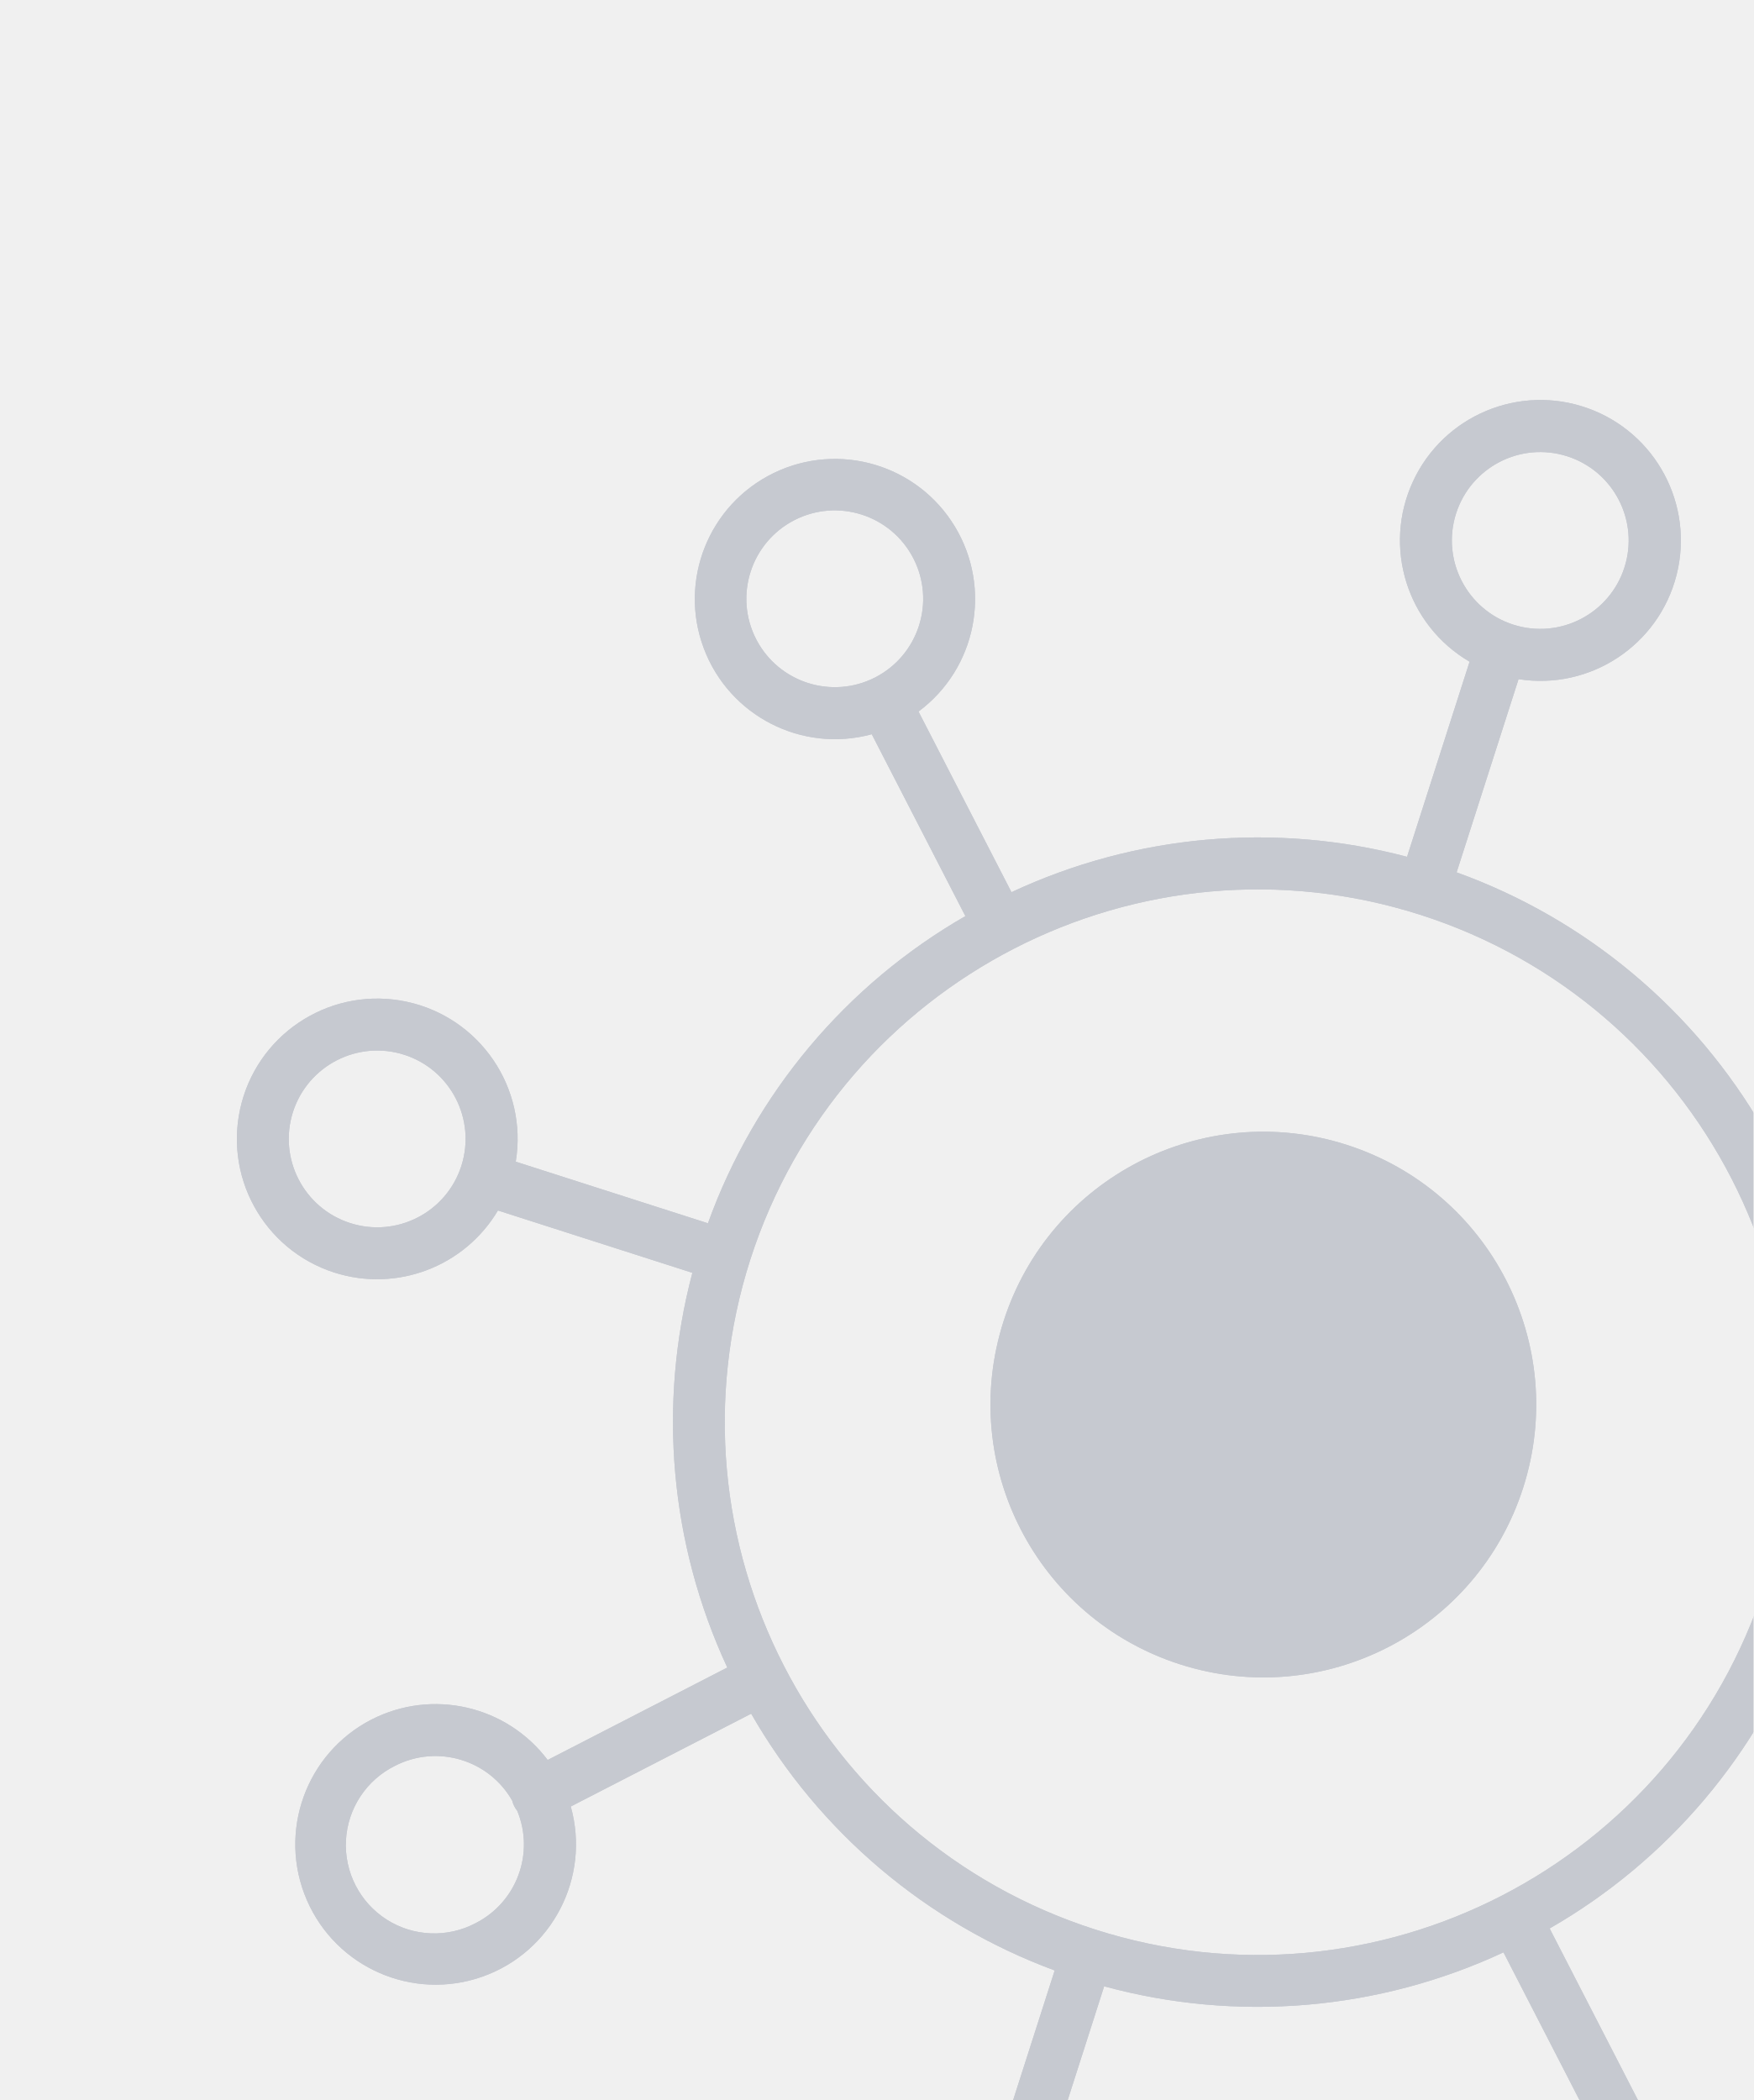
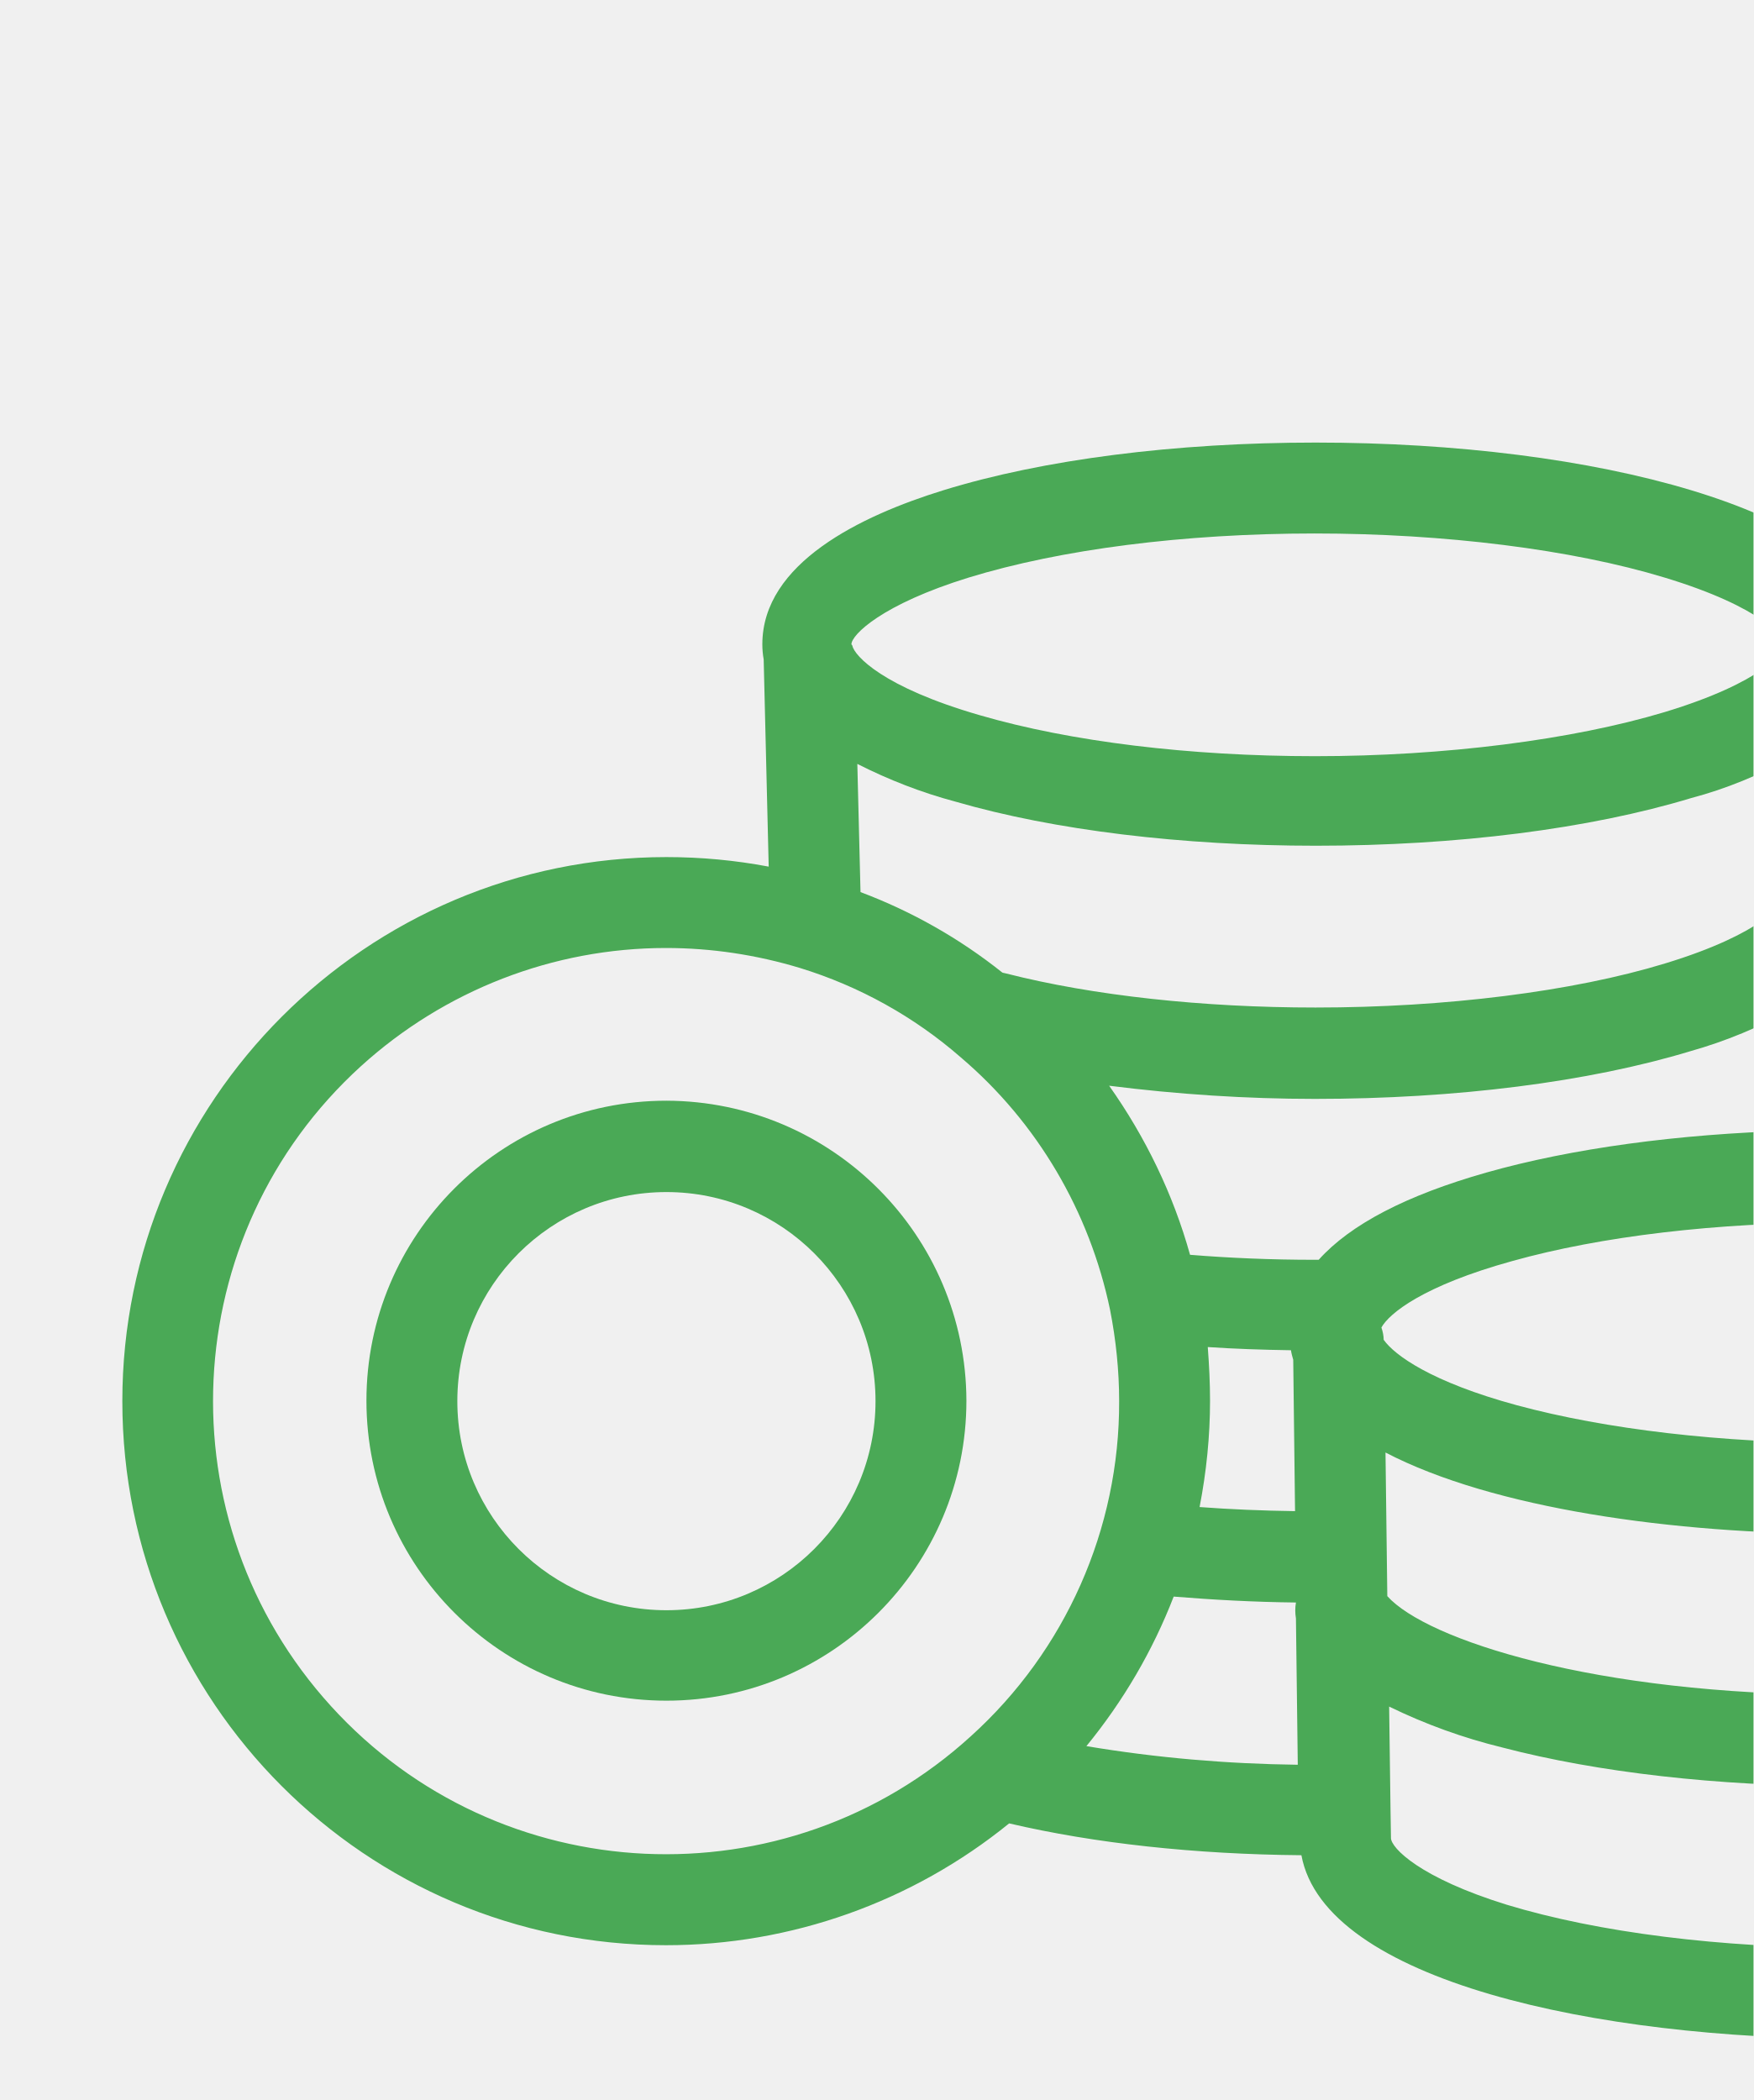
<svg xmlns="http://www.w3.org/2000/svg" width="86" height="103" viewBox="0 0 86 103" fill="none">
  <mask id="mask0" mask-type="alpha" maskUnits="userSpaceOnUse" x="0" y="0" width="86" height="103">
    <rect width="86" height="103" fill="white" />
  </mask>
  <g mask="url(#mask0)">
-     <path fill-rule="evenodd" clip-rule="evenodd" d="M16.401 62.417C19.457 63.393 22.782 62.13 24.422 59.372L33.957 62.429C32.249 68.885 32.855 75.734 35.671 81.789L26.861 86.322C24.843 83.649 21.195 82.814 18.215 84.342C14.996 86 13.612 89.869 15.049 93.192C16.486 96.515 20.252 98.157 23.665 96.949C27.077 95.739 28.97 92.092 27.994 88.605L36.842 84.053C40.174 89.866 45.443 94.324 51.727 96.646L48.705 106.076C45.179 105.636 41.897 107.954 41.132 111.425C40.366 114.895 42.369 118.378 45.752 119.462C49.137 120.547 52.791 118.877 54.185 115.609C55.58 112.34 54.257 108.546 51.132 106.854L54.154 97.424C60.674 99.202 67.613 98.613 73.739 95.759L78.275 104.575C75.451 106.732 74.734 110.685 76.62 113.698C78.505 116.711 82.374 117.793 85.55 116.195C88.725 114.598 90.162 110.846 88.866 107.536C87.57 104.226 83.968 102.447 80.552 103.429L76.003 94.587C81.808 91.255 86.259 85.99 88.579 79.711L98.061 82.751C97.645 86.282 99.985 89.549 103.462 90.292C106.938 91.035 110.409 89.009 111.473 85.616C112.535 82.224 110.841 78.579 107.561 77.206C104.282 75.832 100.496 77.181 98.824 80.319L89.357 77.284C91.139 70.749 90.543 63.792 87.672 57.656L96.539 53.094C98.556 55.768 102.206 56.603 105.186 55.075C108.405 53.416 109.788 49.548 108.352 46.224C106.915 42.901 103.149 41.259 99.735 42.468C96.323 43.677 94.43 47.323 95.406 50.811L86.497 55.395C83.126 49.545 77.792 45.078 71.441 42.786L74.478 33.311C77.991 33.864 81.348 31.653 82.226 28.207C83.103 24.762 81.213 21.214 77.864 20.019C74.514 18.825 70.807 20.377 69.306 23.601C67.806 26.825 69.006 30.661 72.076 32.455L69.009 42.024C62.539 40.312 55.672 40.926 49.608 43.759L45.049 34.899C47.897 32.784 48.667 28.849 46.826 25.816C44.985 22.783 41.138 21.65 37.948 23.201C34.757 24.751 33.27 28.476 34.517 31.797C35.764 35.118 39.333 36.945 42.756 36.013L47.347 44.933C41.489 48.304 37.014 53.642 34.721 59.998L25.296 56.977C25.89 53.355 23.538 49.905 19.95 49.133C16.361 48.362 12.799 50.541 11.852 54.087C10.905 57.633 12.906 61.298 16.402 62.418L16.401 62.417ZM23.344 94.317C21.963 95.055 20.291 94.993 18.97 94.153C17.649 93.313 16.883 91.825 16.968 90.261C17.052 88.698 17.973 87.301 19.377 86.608C21.442 85.549 23.975 86.304 25.123 88.321C25.166 88.503 25.25 88.672 25.369 88.817C26.226 90.897 25.346 93.288 23.344 94.317L23.344 94.317ZM46.617 117.066C48.88 117.736 51.261 116.475 51.979 114.228L51.98 114.228C52.673 112.052 51.561 109.711 49.435 108.875C49.247 108.859 49.066 108.801 48.904 108.704C46.616 108.131 44.289 109.491 43.667 111.766C43.045 114.042 44.356 116.396 46.617 117.066ZM86.307 108.061C87.257 109.901 86.774 112.156 85.153 113.446C83.533 114.736 81.228 114.702 79.647 113.364C78.066 112.026 77.651 109.758 78.655 107.946C79.659 106.135 81.802 105.286 83.775 105.918C84.869 106.269 85.78 107.039 86.307 108.061ZM109.023 84.877C109.755 82.598 108.499 80.156 106.219 79.426L106.219 79.425C103.939 78.697 101.501 79.952 100.767 82.229C100.036 84.51 101.292 86.951 103.572 87.682C105.852 88.413 108.293 87.157 109.023 84.877ZM100.05 45.097C101.889 44.151 104.14 44.635 105.427 46.255C106.714 47.873 106.677 50.177 105.341 51.755C104.004 53.332 101.739 53.746 99.93 52.743C98.122 51.739 97.273 49.598 97.905 47.629C98.255 46.533 99.026 45.622 100.05 45.097ZM76.865 22.38C74.585 21.649 72.145 22.906 71.414 25.186C70.686 27.466 71.941 29.904 74.219 30.637C76.499 31.368 78.94 30.112 79.671 27.832C80.402 25.552 79.145 23.111 76.865 22.38ZM37.087 31.353C35.991 29.224 36.829 26.61 38.958 25.514C41.087 24.419 43.701 25.257 44.797 27.386C45.892 29.515 45.054 32.129 42.925 33.225C40.796 34.317 38.184 33.48 37.087 31.353ZM86.567 77.727C90.972 63.985 83.401 49.273 69.659 44.869C55.918 40.482 41.219 48.045 36.8 61.776C32.395 75.519 39.965 90.231 53.707 94.635C67.45 99.04 82.162 91.47 86.567 77.727ZM19.822 51.733C22.102 52.463 23.358 54.904 22.627 57.184C21.896 59.464 19.456 60.72 17.176 59.989C14.896 59.258 13.64 56.817 14.37 54.537C15.104 52.26 17.542 51.005 19.822 51.733ZM74.703 72.975C72.447 80.012 64.914 83.888 57.877 81.632C50.84 79.377 46.964 71.844 49.219 64.807C51.475 57.77 59.008 53.893 66.045 56.149C73.082 58.404 76.958 65.938 74.703 72.975Z" fill="#C6C9D0" />
-     <path fill-rule="evenodd" clip-rule="evenodd" d="M16.401 62.417C19.457 63.393 22.782 62.13 24.422 59.372L33.957 62.429C32.249 68.885 32.855 75.734 35.671 81.789L26.861 86.322C24.843 83.649 21.195 82.814 18.215 84.342C14.996 86 13.612 89.869 15.049 93.192C16.486 96.515 20.252 98.157 23.665 96.949C27.077 95.739 28.97 92.092 27.994 88.605L36.842 84.053C40.174 89.866 45.443 94.324 51.727 96.646L48.705 106.076C45.179 105.636 41.897 107.954 41.132 111.425C40.366 114.895 42.369 118.378 45.752 119.462C49.137 120.547 52.791 118.877 54.185 115.609C55.58 112.34 54.257 108.546 51.132 106.854L54.154 97.424C60.674 99.202 67.613 98.613 73.739 95.759L78.275 104.575C75.451 106.732 74.734 110.685 76.62 113.698C78.505 116.711 82.374 117.793 85.55 116.195C88.725 114.598 90.162 110.846 88.866 107.536C87.57 104.226 83.968 102.447 80.552 103.429L76.003 94.587C81.808 91.255 86.259 85.99 88.579 79.711L98.061 82.751C97.645 86.282 99.985 89.549 103.462 90.292C106.938 91.035 110.409 89.009 111.473 85.616C112.535 82.224 110.841 78.579 107.561 77.206C104.282 75.832 100.496 77.181 98.824 80.319L89.357 77.284C91.139 70.749 90.543 63.792 87.672 57.656L96.539 53.094C98.556 55.768 102.206 56.603 105.186 55.075C108.405 53.416 109.788 49.548 108.352 46.224C106.915 42.901 103.149 41.259 99.735 42.468C96.323 43.677 94.43 47.323 95.406 50.811L86.497 55.395C83.126 49.545 77.792 45.078 71.441 42.786L74.478 33.311C77.991 33.864 81.348 31.653 82.226 28.207C83.103 24.762 81.213 21.214 77.864 20.019C74.514 18.825 70.807 20.377 69.306 23.601C67.806 26.825 69.006 30.661 72.076 32.455L69.009 42.024C62.539 40.312 55.672 40.926 49.608 43.759L45.049 34.899C47.897 32.784 48.667 28.849 46.826 25.816C44.985 22.783 41.138 21.65 37.948 23.201C34.757 24.751 33.27 28.476 34.517 31.797C35.764 35.118 39.333 36.945 42.756 36.013L47.347 44.933C41.489 48.304 37.014 53.642 34.721 59.998L25.296 56.977C25.89 53.355 23.538 49.905 19.95 49.133C16.361 48.362 12.799 50.541 11.852 54.087C10.905 57.633 12.906 61.298 16.402 62.418L16.401 62.417ZM23.344 94.317C21.963 95.055 20.291 94.993 18.97 94.153C17.649 93.313 16.883 91.825 16.968 90.261C17.052 88.698 17.973 87.301 19.377 86.608C21.442 85.549 23.975 86.304 25.123 88.321C25.166 88.503 25.25 88.672 25.369 88.817C26.226 90.897 25.346 93.288 23.344 94.317L23.344 94.317ZM46.617 117.066C48.88 117.736 51.261 116.475 51.979 114.228L51.98 114.228C52.673 112.052 51.561 109.711 49.435 108.875C49.247 108.859 49.066 108.801 48.904 108.704C46.616 108.131 44.289 109.491 43.667 111.766C43.045 114.042 44.356 116.396 46.617 117.066ZM86.307 108.061C87.257 109.901 86.774 112.156 85.153 113.446C83.533 114.736 81.228 114.702 79.647 113.364C78.066 112.026 77.651 109.758 78.655 107.946C79.659 106.135 81.802 105.286 83.775 105.918C84.869 106.269 85.78 107.039 86.307 108.061ZM109.023 84.877C109.755 82.598 108.499 80.156 106.219 79.426L106.219 79.425C103.939 78.697 101.501 79.952 100.767 82.229C100.036 84.51 101.292 86.951 103.572 87.682C105.852 88.413 108.293 87.157 109.023 84.877ZM100.05 45.097C101.889 44.151 104.14 44.635 105.427 46.255C106.714 47.873 106.677 50.177 105.341 51.755C104.004 53.332 101.739 53.746 99.93 52.743C98.122 51.739 97.273 49.598 97.905 47.629C98.255 46.533 99.026 45.622 100.05 45.097ZM76.865 22.38C74.585 21.649 72.145 22.906 71.414 25.186C70.686 27.466 71.941 29.904 74.219 30.637C76.499 31.368 78.94 30.112 79.671 27.832C80.402 25.552 79.145 23.111 76.865 22.38ZM37.087 31.353C35.991 29.224 36.829 26.61 38.958 25.514C41.087 24.419 43.701 25.257 44.797 27.386C45.892 29.515 45.054 32.129 42.925 33.225C40.796 34.317 38.184 33.48 37.087 31.353ZM86.567 77.727C90.972 63.985 83.401 49.273 69.659 44.869C55.918 40.482 41.219 48.045 36.8 61.776C32.395 75.519 39.965 90.231 53.707 94.635C67.45 99.04 82.162 91.47 86.567 77.727ZM19.822 51.733C22.102 52.463 23.358 54.904 22.627 57.184C21.896 59.464 19.456 60.72 17.176 59.989C14.896 59.258 13.64 56.817 14.37 54.537C15.104 52.26 17.542 51.005 19.822 51.733ZM74.703 72.975C72.447 80.012 64.914 83.888 57.877 81.632C50.84 79.377 46.964 71.844 49.219 64.807C51.475 57.77 59.008 53.893 66.045 56.149C73.082 58.404 76.958 65.938 74.703 72.975Z" fill="#C6C9D0" />
+     <path d="M117.688 64.331C117.108 61.589 114.143 59.382 108.771 57.755C104.268 56.395 98.605 55.592 92.363 55.459L91.761 30.089C90.936 27.592 87.971 25.564 82.955 24.048C77.939 22.532 71.408 21.707 64.519 21.707C57.653 21.707 51.166 22.532 46.261 24.048C42.226 25.296 37.389 27.615 37.389 31.605C37.389 31.85 37.411 32.096 37.455 32.341L37.701 42.506C36.051 42.194 34.379 42.038 32.685 42.038C17.971 42.038 6 54.01 6 68.723C6 83.459 17.927 95.408 32.662 95.408C38.793 95.408 44.745 93.29 49.494 89.433C53.685 90.414 58.611 90.949 63.828 90.994C64.965 97.169 78.363 100 90.847 100C97.713 100 104.178 99.153 109.127 97.637C113.207 96.388 118 94.048 118 90.057L117.688 64.331ZM47.51 28.328C52.013 26.946 58.054 26.166 64.475 26.166C70.828 26.166 77.092 26.946 81.64 28.328C86.5 29.799 87.548 31.315 87.548 31.627C87.548 31.939 86.5 33.455 81.64 34.927C77.115 36.287 70.85 37.089 64.497 37.089C58.344 37.089 52.503 36.376 48.067 35.083C43.274 33.701 41.914 32.162 41.803 31.672C41.803 31.65 41.78 31.627 41.758 31.605C41.758 31.137 43.252 29.643 47.51 28.328ZM87.904 37.134V42.707C87.659 43.086 87.548 43.51 87.548 43.955C87.548 44.245 86.5 45.783 81.662 47.255C77.137 48.637 70.873 49.417 64.519 49.417C59.013 49.417 53.618 48.838 49.338 47.745C49.271 47.723 49.204 47.723 49.159 47.701C47.064 46.029 44.701 44.691 42.204 43.755L42.048 37.468C43.586 38.248 45.191 38.873 46.863 39.319C51.701 40.723 57.965 41.481 64.541 41.481C71.43 41.481 77.962 40.656 82.955 39.14C84.65 38.694 86.322 38.003 87.904 37.134ZM47.621 85.153C38.548 93.424 24.481 92.755 16.233 83.681C7.984 74.608 8.631 60.541 17.704 52.293C21.806 48.57 27.134 46.497 32.662 46.497C34.892 46.497 37.099 46.831 39.239 47.478C42.137 48.369 44.834 49.863 47.131 51.869C50.876 55.057 53.44 59.427 54.443 64.242C54.733 65.713 54.889 67.229 54.889 68.723C54.911 74.987 52.258 80.962 47.621 85.153ZM53.283 85.643C55.089 83.436 56.538 80.962 57.564 78.309C59.481 78.465 61.487 78.576 63.56 78.599C63.516 78.866 63.516 79.112 63.56 79.379L63.65 86.557C60.194 86.513 56.739 86.223 53.283 85.643ZM59.236 66.07C60.551 66.159 61.911 66.204 63.315 66.226C63.338 66.382 63.382 66.538 63.427 66.694L63.516 74.118C61.911 74.096 60.328 74.029 58.834 73.917C59.169 72.201 59.347 70.439 59.347 68.701C59.347 67.831 59.303 66.962 59.236 66.07ZM64.675 61.79C64.608 61.79 64.564 61.79 64.497 61.79C62.334 61.79 60.283 61.701 58.366 61.545C57.541 58.58 56.181 55.771 54.398 53.252C57.742 53.675 61.131 53.898 64.497 53.898C71.385 53.898 77.917 53.073 82.911 51.557C84.65 51.067 86.299 50.376 87.882 49.506V55.459C82.309 55.615 77.07 56.328 72.901 57.51C68.978 58.624 66.236 60.051 64.675 61.79ZM67.752 65.112C68.131 64.42 69.803 63.06 74.15 61.857C78.519 60.631 84.204 59.962 90.178 59.962H90.357C96.733 59.962 102.975 60.697 107.5 62.08C112.182 63.506 113.318 64.933 113.385 65.312V65.334C113.363 65.669 112.271 67.207 107.322 68.678C102.752 70.038 96.71 70.774 90.357 70.774C84.449 70.774 78.764 70.105 74.395 68.924C70.204 67.787 68.398 66.471 67.863 65.713C67.863 65.513 67.819 65.312 67.752 65.112ZM113.541 90.035C113.541 90.347 112.561 91.885 107.812 93.357C103.264 94.761 97.245 95.541 90.825 95.541C84.382 95.541 78.385 94.783 73.904 93.424C69.647 92.108 68.22 90.637 68.22 90.147C68.22 90.124 68.22 90.124 68.22 90.102L68.198 88.742L68.131 83.704C69.914 84.573 71.764 85.242 73.681 85.71C78.363 86.936 84.271 87.605 90.357 87.605C97.245 87.605 103.71 86.78 108.704 85.264C110.331 84.774 112.204 84.105 113.541 83.236V90.035ZM113.252 77.685C113.252 77.997 112.226 79.513 107.433 80.984C102.863 82.366 96.799 83.124 90.334 83.124C78.207 83.124 69.959 80.427 68.041 78.287L67.952 71.242C73.213 73.984 82.064 75.233 90.357 75.233C97.134 75.233 103.576 74.43 108.548 72.959C110.287 72.468 111.959 71.799 113.564 70.93V76.503C113.541 76.838 113.252 77.239 113.252 77.685Z" fill="#4AA956" />
+     <path d="M32.685 53.987C24.548 53.987 17.972 60.586 17.972 68.701C17.972 76.815 24.57 83.414 32.685 83.414C40.8 83.414 47.398 76.815 47.398 68.701C47.376 60.586 40.8 54.01 32.685 53.987ZM32.685 78.978C27.023 78.978 22.43 74.385 22.43 68.723C22.43 63.061 27.023 58.468 32.685 58.468C38.347 58.468 42.94 63.061 42.94 68.723C42.94 74.385 38.347 78.978 32.685 78.978Z" fill="#4AA956" />
  </g>
</svg>
